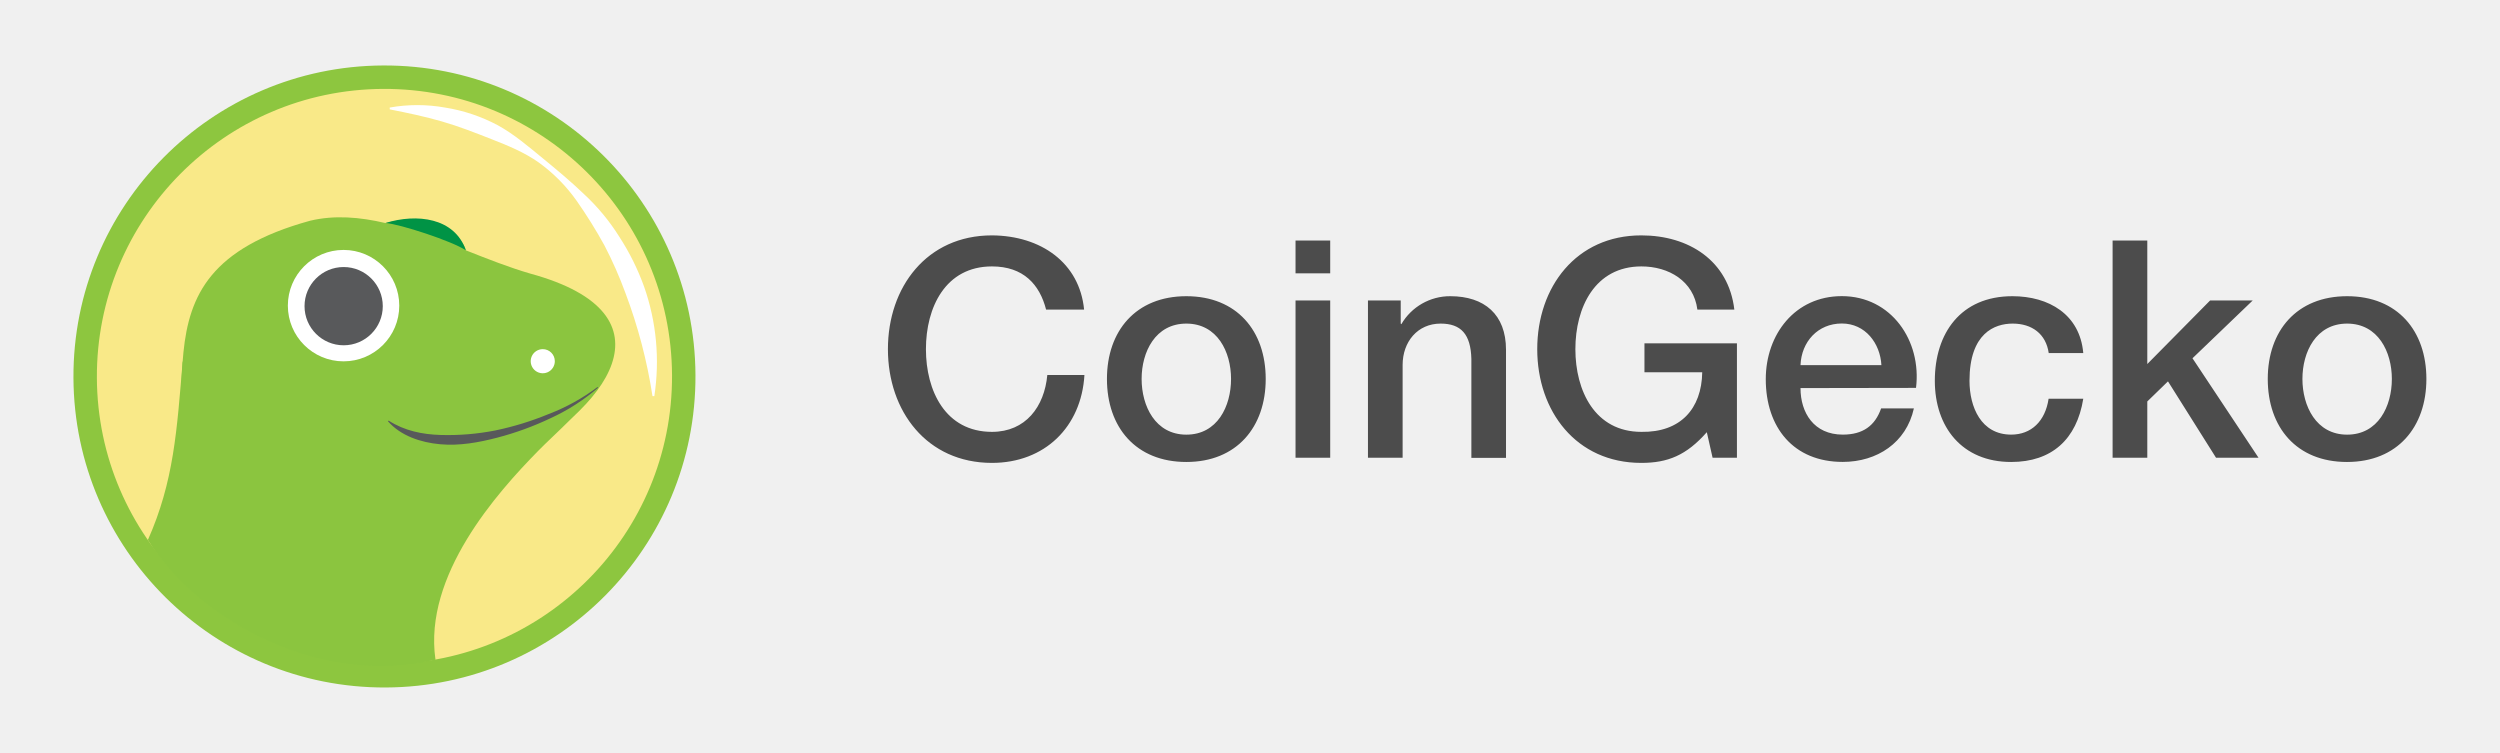
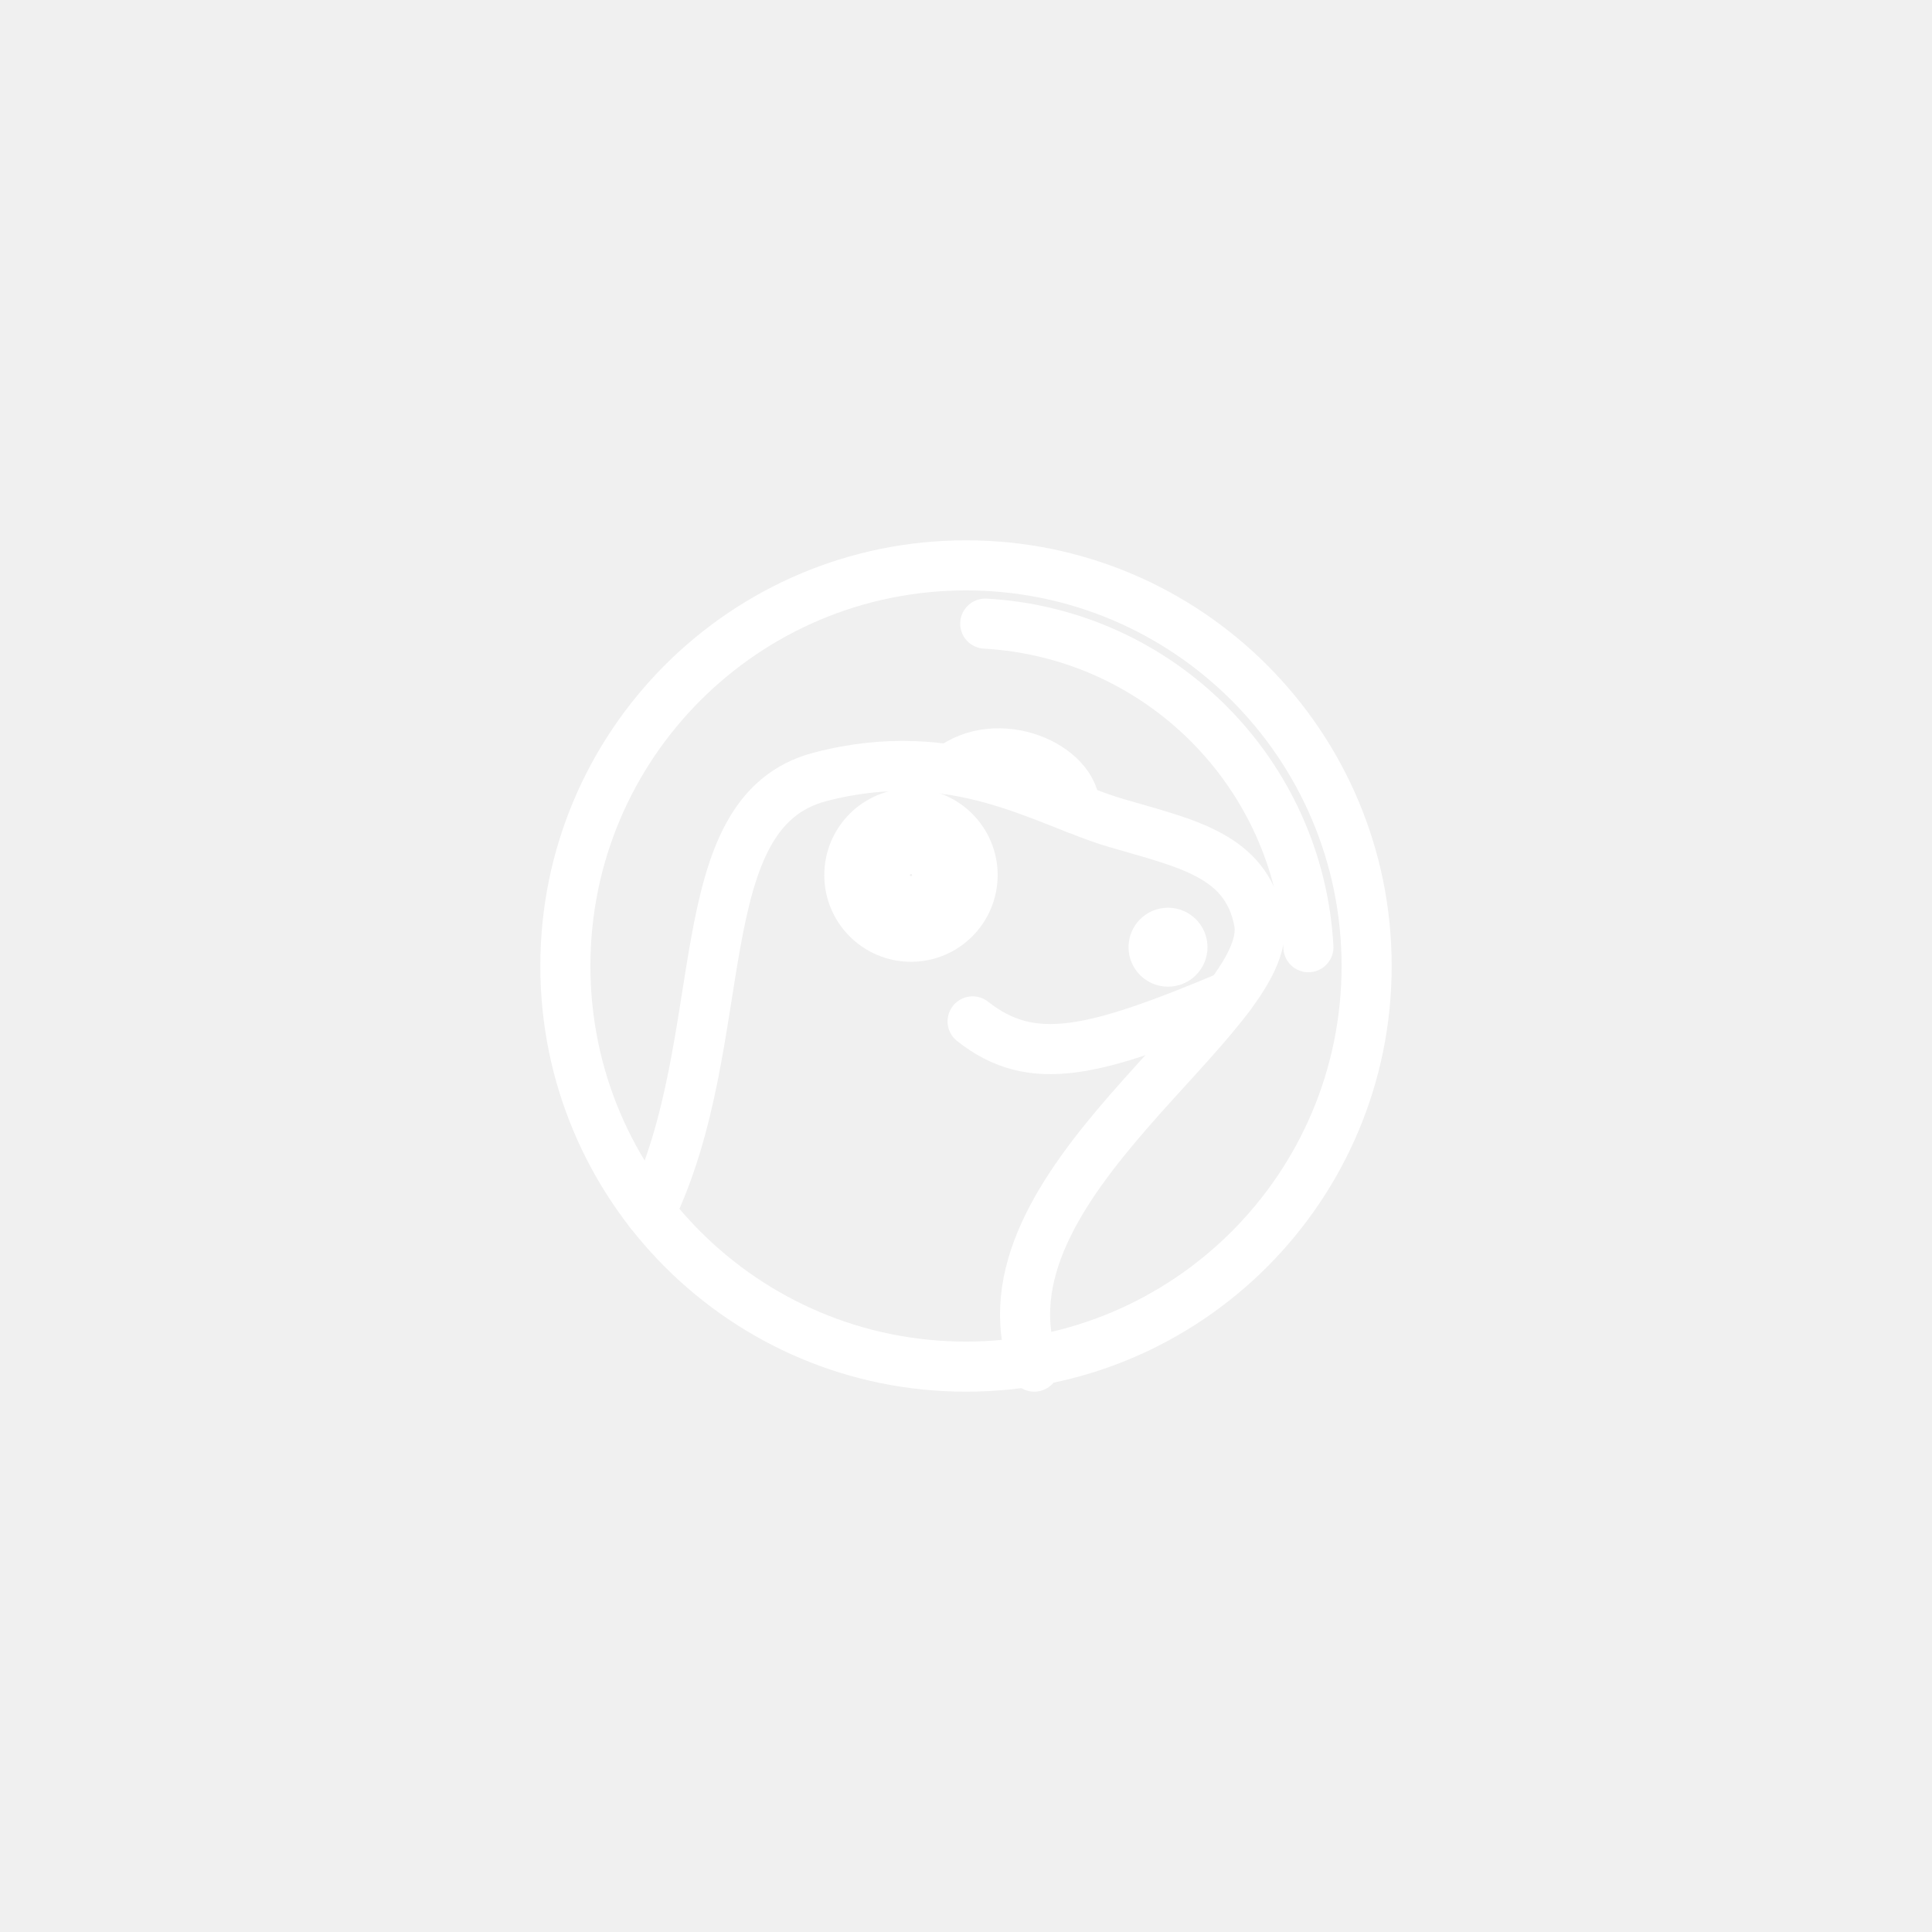
- <svg xmlns="http://www.w3.org/2000/svg" height="753" viewBox="0 0 762.77 229.79" width="2500">
-   <path d="m319.16 94.48c-1.95-7.61-6.87-13.18-16.52-13.18-14.21 0-20.15 12.53-20.15 25.24s5.94 25.25 20.15 25.25c10.3 0 16-7.7 16.89-17.35h11.33c-.93 15.87-12.16 26.82-28.22 26.82-19.87 0-31.75-15.78-31.75-34.72s11.88-34.71 31.75-34.71c14.94.09 26.73 8.35 28.12 22.65zm18.57 21.16c0-14.66 8.82-25.25 24.23-25.25s24.22 10.59 24.22 25.25-8.82 25.34-24.22 25.34-24.23-10.58-24.23-25.34zm37.87 0c0-8.26-4.18-16.89-13.64-16.89s-13.65 8.63-13.65 16.89 4.18 17 13.65 17 13.64-8.64 13.64-17zm19.68-42.23h10.58v10h-10.58zm0 18.28h10.58v48h-10.58zm22.1 0h10v7.06l.19.18a17.18 17.18 0 0 1 14.94-8.54c10.4 0 17 5.57 17 16.34v33h-10.57v-30.21c-.19-7.52-3.16-10.77-9.38-10.77-7.05 0-11.6 5.57-11.6 12.62v28.31h-10.58zm112.6 47.99h-7.43l-1.76-7.79c-6.22 7.05-11.89 9.37-20 9.37-19.87 0-31.75-15.78-31.75-34.72s11.88-34.71 31.75-34.71c14.48 0 26.64 7.7 28.4 22.65h-11.28c-1.12-8.73-8.73-13.18-17.08-13.18-14.2 0-20.15 12.53-20.15 25.24s5.95 25.25 20.15 25.25c11.88.19 18.38-7 18.56-18.19h-17.63v-8.82h28.22zm19.4-21.25c0 7.52 4.08 14.2 12.9 14.2 6.13 0 9.84-2.69 11.7-8h10c-2.32 10.49-11.23 16.33-21.72 16.33-15 0-23.48-10.49-23.48-25.25 0-13.64 8.91-25.34 23.2-25.34 15.13 0 24.42 13.65 22.65 28zm24.69-7c-.37-6.68-4.92-12.71-12.07-12.71-7.33 0-12.34 5.57-12.62 12.71zm51.06-3.68c-.84-5.85-5.11-9-11-9-5.47 0-13.18 2.88-13.18 17.45 0 8 3.53 16.43 12.72 16.43 6.13 0 10.4-4.08 11.42-10.95h10.58c-2 12.43-9.65 19.3-22 19.3-15 0-23.3-10.67-23.3-24.78 0-14.48 7.89-25.81 23.67-25.81 11.14 0 20.61 5.57 21.63 17.36zm19.49-34.34h10.59v37.68l19.17-19.4h13l-18.38 17.64 20.15 30.35h-12.97l-14.66-23.3-6.31 6.13v17.17h-10.59zm47.35 42.23c0-14.66 8.82-25.25 24.22-25.25s24.19 10.59 24.19 25.25-8.82 25.34-24.23 25.34-24.18-10.58-24.18-25.34zm37.87 0c0-8.26-4.18-16.89-13.65-16.89s-13.64 8.63-13.64 16.89 4.18 17 13.64 17 13.65-8.64 13.65-17z" fill="#4c4c4c" />
-   <path d="m212.16 114.47a94.91 94.91 0 1 1 -95.34-94.49 94.92 94.92 0 0 1 95.34 94.49z" fill="#8dc63f" />
-   <path d="m205.01 114.49a87.76 87.76 0 1 1 -88.16-87.36 87.76 87.76 0 0 1 88.16 87.36z" fill="#f9e988" />
-   <path d="m118.85 32.82a48 48 0 0 1 16.87 0 51.33 51.33 0 0 1 16.11 5.4c5 2.75 9.33 6.48 13.63 10s8.59 7.08 12.67 11a64.24 64.24 0 0 1 10.8 13.05 74 74 0 0 1 7.57 15.25 69.29 69.29 0 0 1 3.11 33.37h-.56a156.51 156.51 0 0 0 -8.22-31.36 122.93 122.93 0 0 0 -6.45-14.64 145.65 145.65 0 0 0 -8.54-13.7 49.85 49.85 0 0 0 -11.46-11.57c-4.45-3.17-9.57-5.23-14.53-7.18s-9.92-3.89-15.07-5.38-10.42-2.6-15.91-3.68z" fill="#fff" />
-   <path d="m161.75 83.49c-6.37-1.85-13-4.46-19.66-7.1-.38-1.68-1.87-3.77-4.87-6.32-4.37-3.79-12.57-3.69-19.66-2-7.82-1.84-15.55-2.49-23-.71-60.65 16.7-26.25 57.53-48.53 98.53 3.17 6.72 37.34 46 86.78 35.43 0 0-16.9-40.63 21.25-60.13 30.95-15.87 53.32-45.25 7.69-57.7z" fill="#8bc53f" />
-   <path d="m169.24 110.2a3.68 3.68 0 1 1 -3.69-3.65 3.67 3.67 0 0 1 3.69 3.65z" fill="#fff" />
-   <path d="m117.56 68.05c4.42.32 20.41 5.54 24.53 8.34-3.41-10-15-11.3-24.53-8.34z" fill="#009345" />
-   <path d="m121.77 93.27a17 17 0 1 1 -17-17 17 17 0 0 1 17 17z" fill="#fff" />
-   <path d="m116.74 93.42a11.94 11.94 0 1 1 -11.94-11.93 11.95 11.95 0 0 1 11.94 11.93z" fill="#58595b" />
-   <path d="m182.99 117.68c-13.75 9.69-29.39 17-51.57 17-10.38 0-12.48-11-19.34-5.62-3.55 2.79-16 9-25.95 8.56s-26-6.29-30.45-27.44c-1.77 21.15-2.68 36.73-10.62 54.59 15.82 25.33 53.53 44.86 87.75 36.46-3.67-25.68 18.77-50.84 31.42-63.71 4.78-4.87 14-12.83 18.76-19.88z" fill="#8bc53f" />
-   <path d="m182.45 118.32a61.75 61.75 0 0 1 -14.52 9.31 92.3 92.3 0 0 1 -16.3 5.94c-5.6 1.45-11.46 2.54-17.39 2s-12-2.56-15.91-7l.19-.22c4.84 3.13 10.37 4.23 15.89 4.39a75 75 0 0 0 16.71-1.39 91.3 91.3 0 0 0 16.24-5 61 61 0 0 0 14.91-8.24z" fill="#58595b" />
-   <path d="m0 0h762.77v229.79h-762.77z" fill="none" />
+ <svg xmlns="http://www.w3.org/2000/svg" width="183px" height="183px" viewBox="-27.84 -27.84 103.68 103.68" fill="#ffffff" stroke="#ffffff" stroke-width="2.688">
+   <g id="SVGRepo_bgCarrier" stroke-width="0" />
+   <g id="SVGRepo_tracerCarrier" stroke-linecap="round" stroke-linejoin="round" />
+   <g id="SVGRepo_iconCarrier">
+     <defs>
+       <style>.a{fill:none;stroke:#ffffff;stroke-linecap:round;stroke-linejoin:round;}.b{fill:#ffffff;}</style>
+     </defs>
+     <circle class="a" cx="24" cy="24" r="21.5" />
+     <path class="a" d="M7.051,37.228C11.57,27.869,8.879,15.757,16.168,13.851s12.056,1.346,15.869,2.467,6.979,1.716,7.682,5.271C40.729,26.692,24.131,35.71,27.664,45.5" />
+     <path class="a" d="M24.355,26.972c3.196,2.523,6.496,1.685,13.796-1.373" />
+     <path class="a" d="M29.849,15.537c0-2.273-4.148-4.097-6.719-2.079" />
+     <circle class="a" cx="21.047" cy="19.122" r="3.308" />
+     <circle class="a" cx="21.047" cy="19.122" r="1.29" />
+     <circle class="b" cx="34.841" cy="22.991" r="0.775" />
+     <path class="a" d="M42.375,22.991A18.404,18.404,0,0,0,25.033,5.627" />
+   </g>
</svg>
